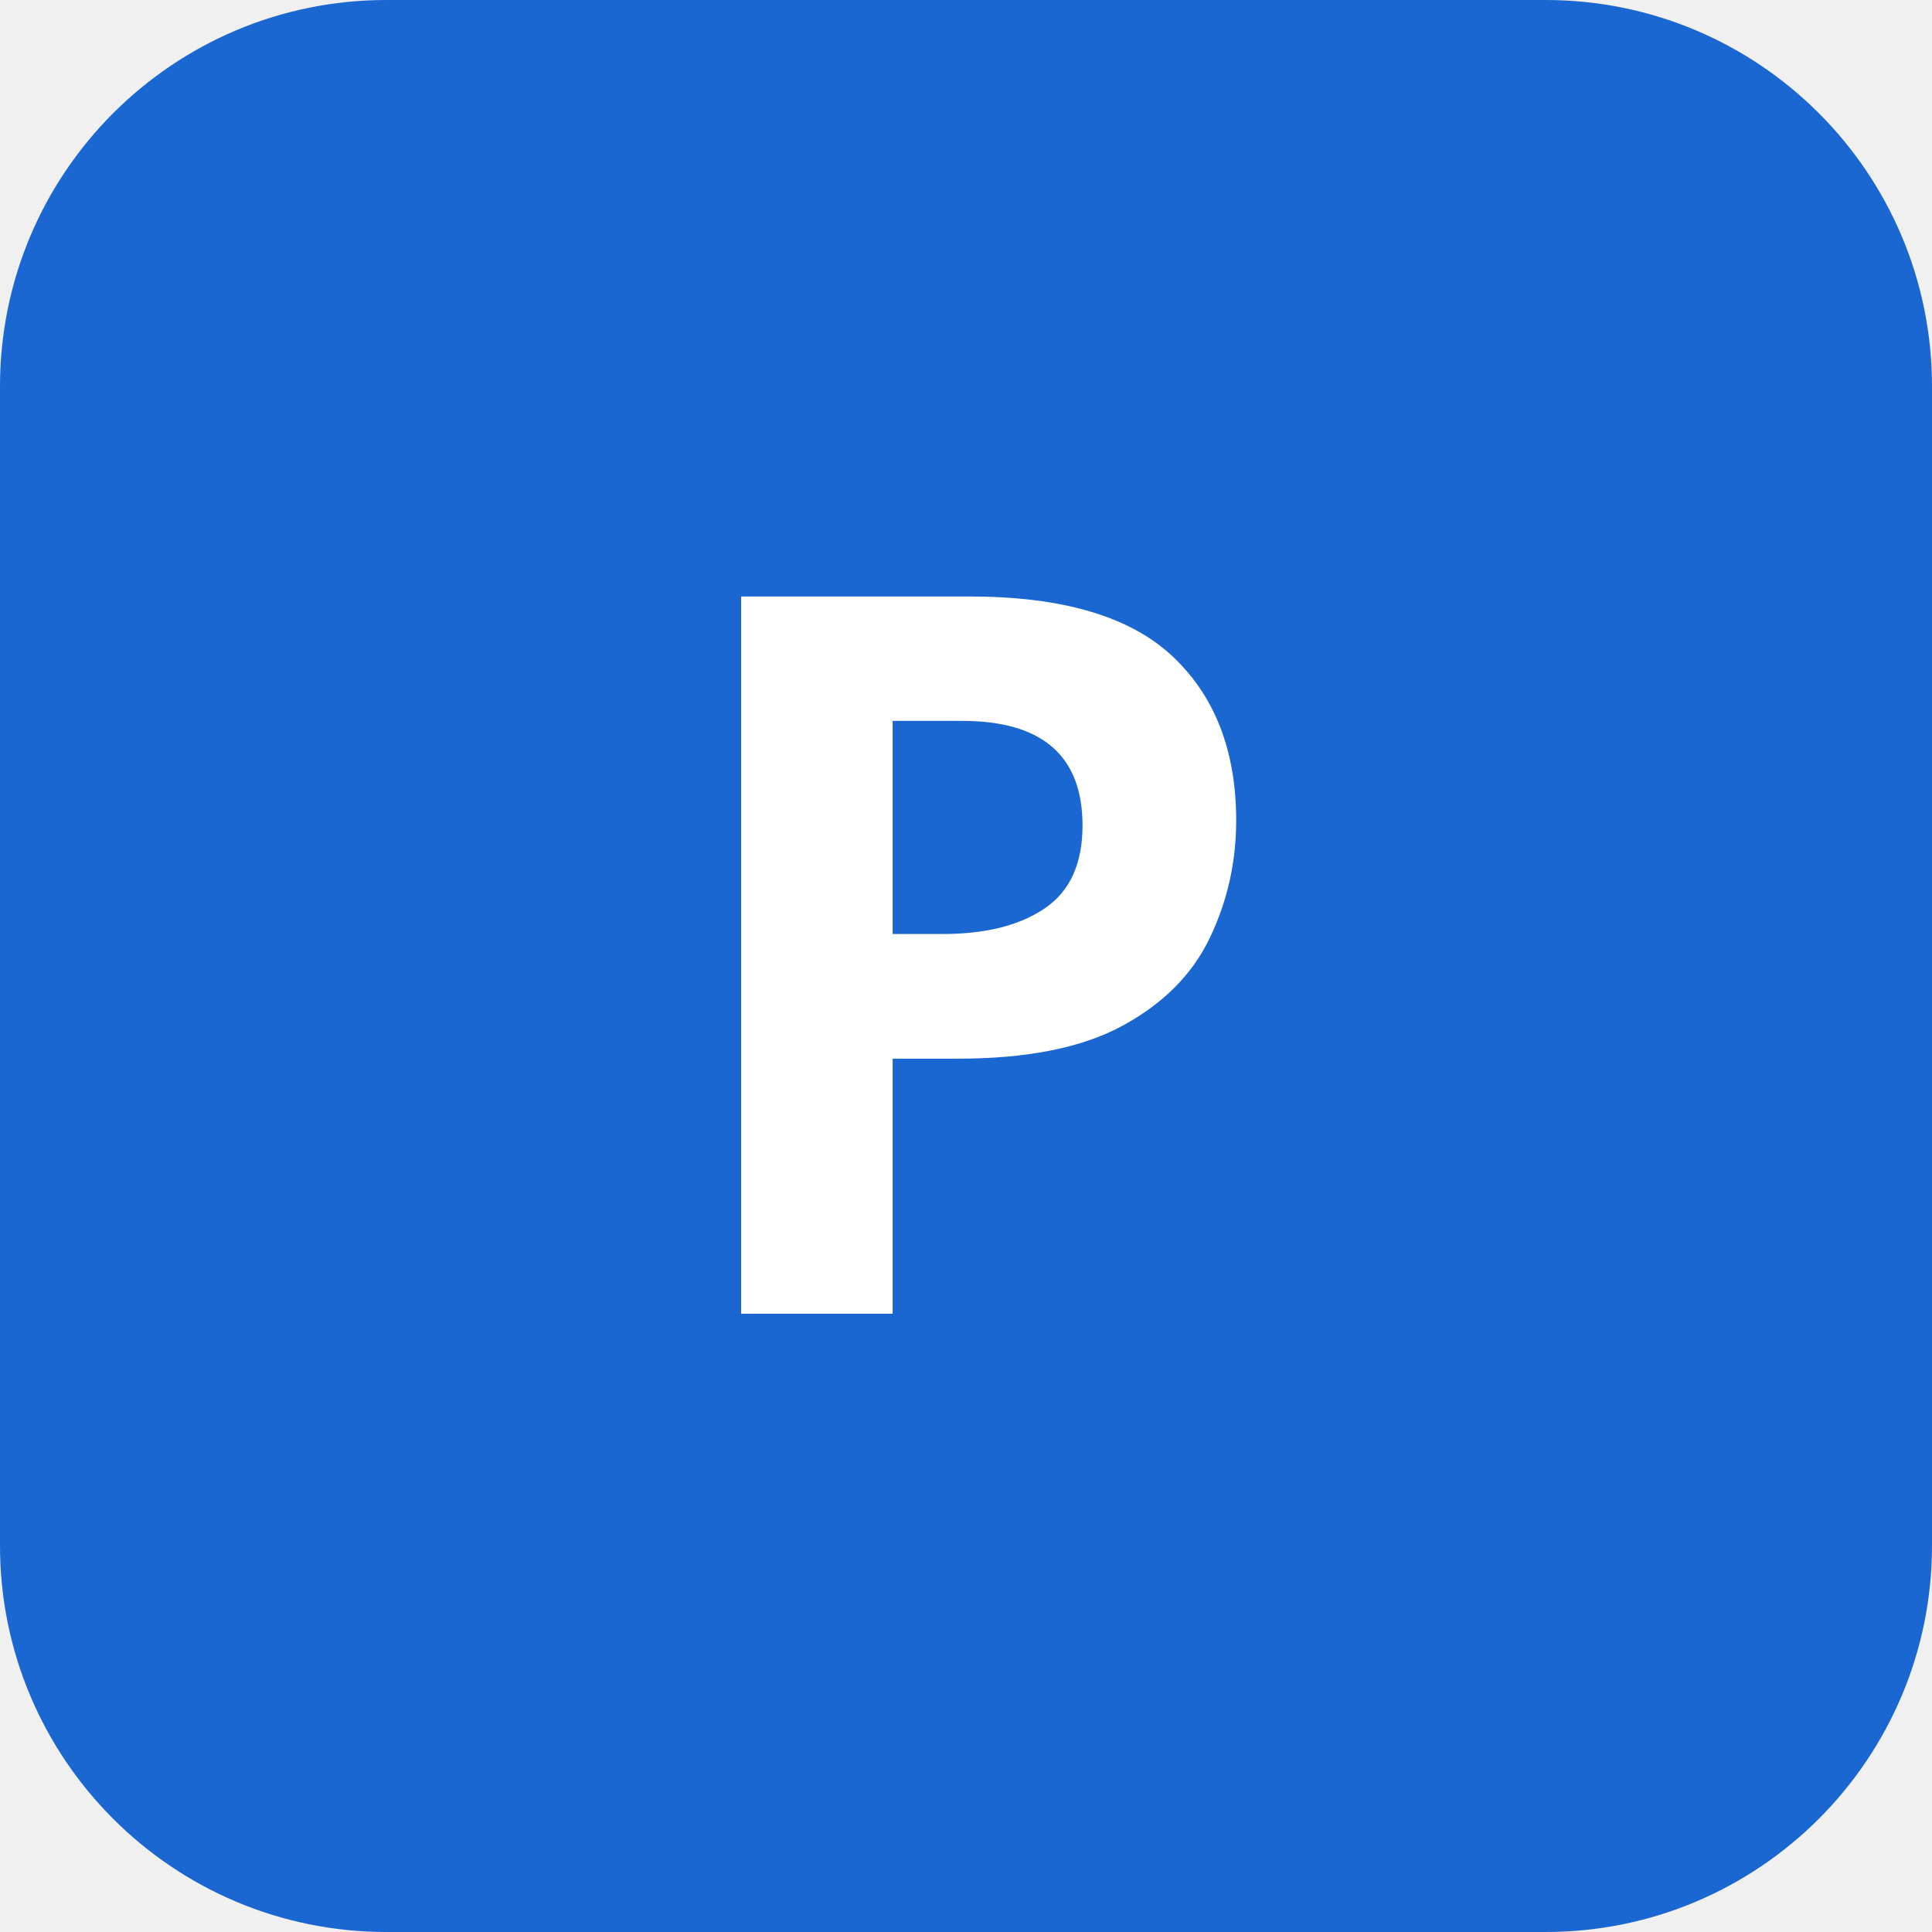
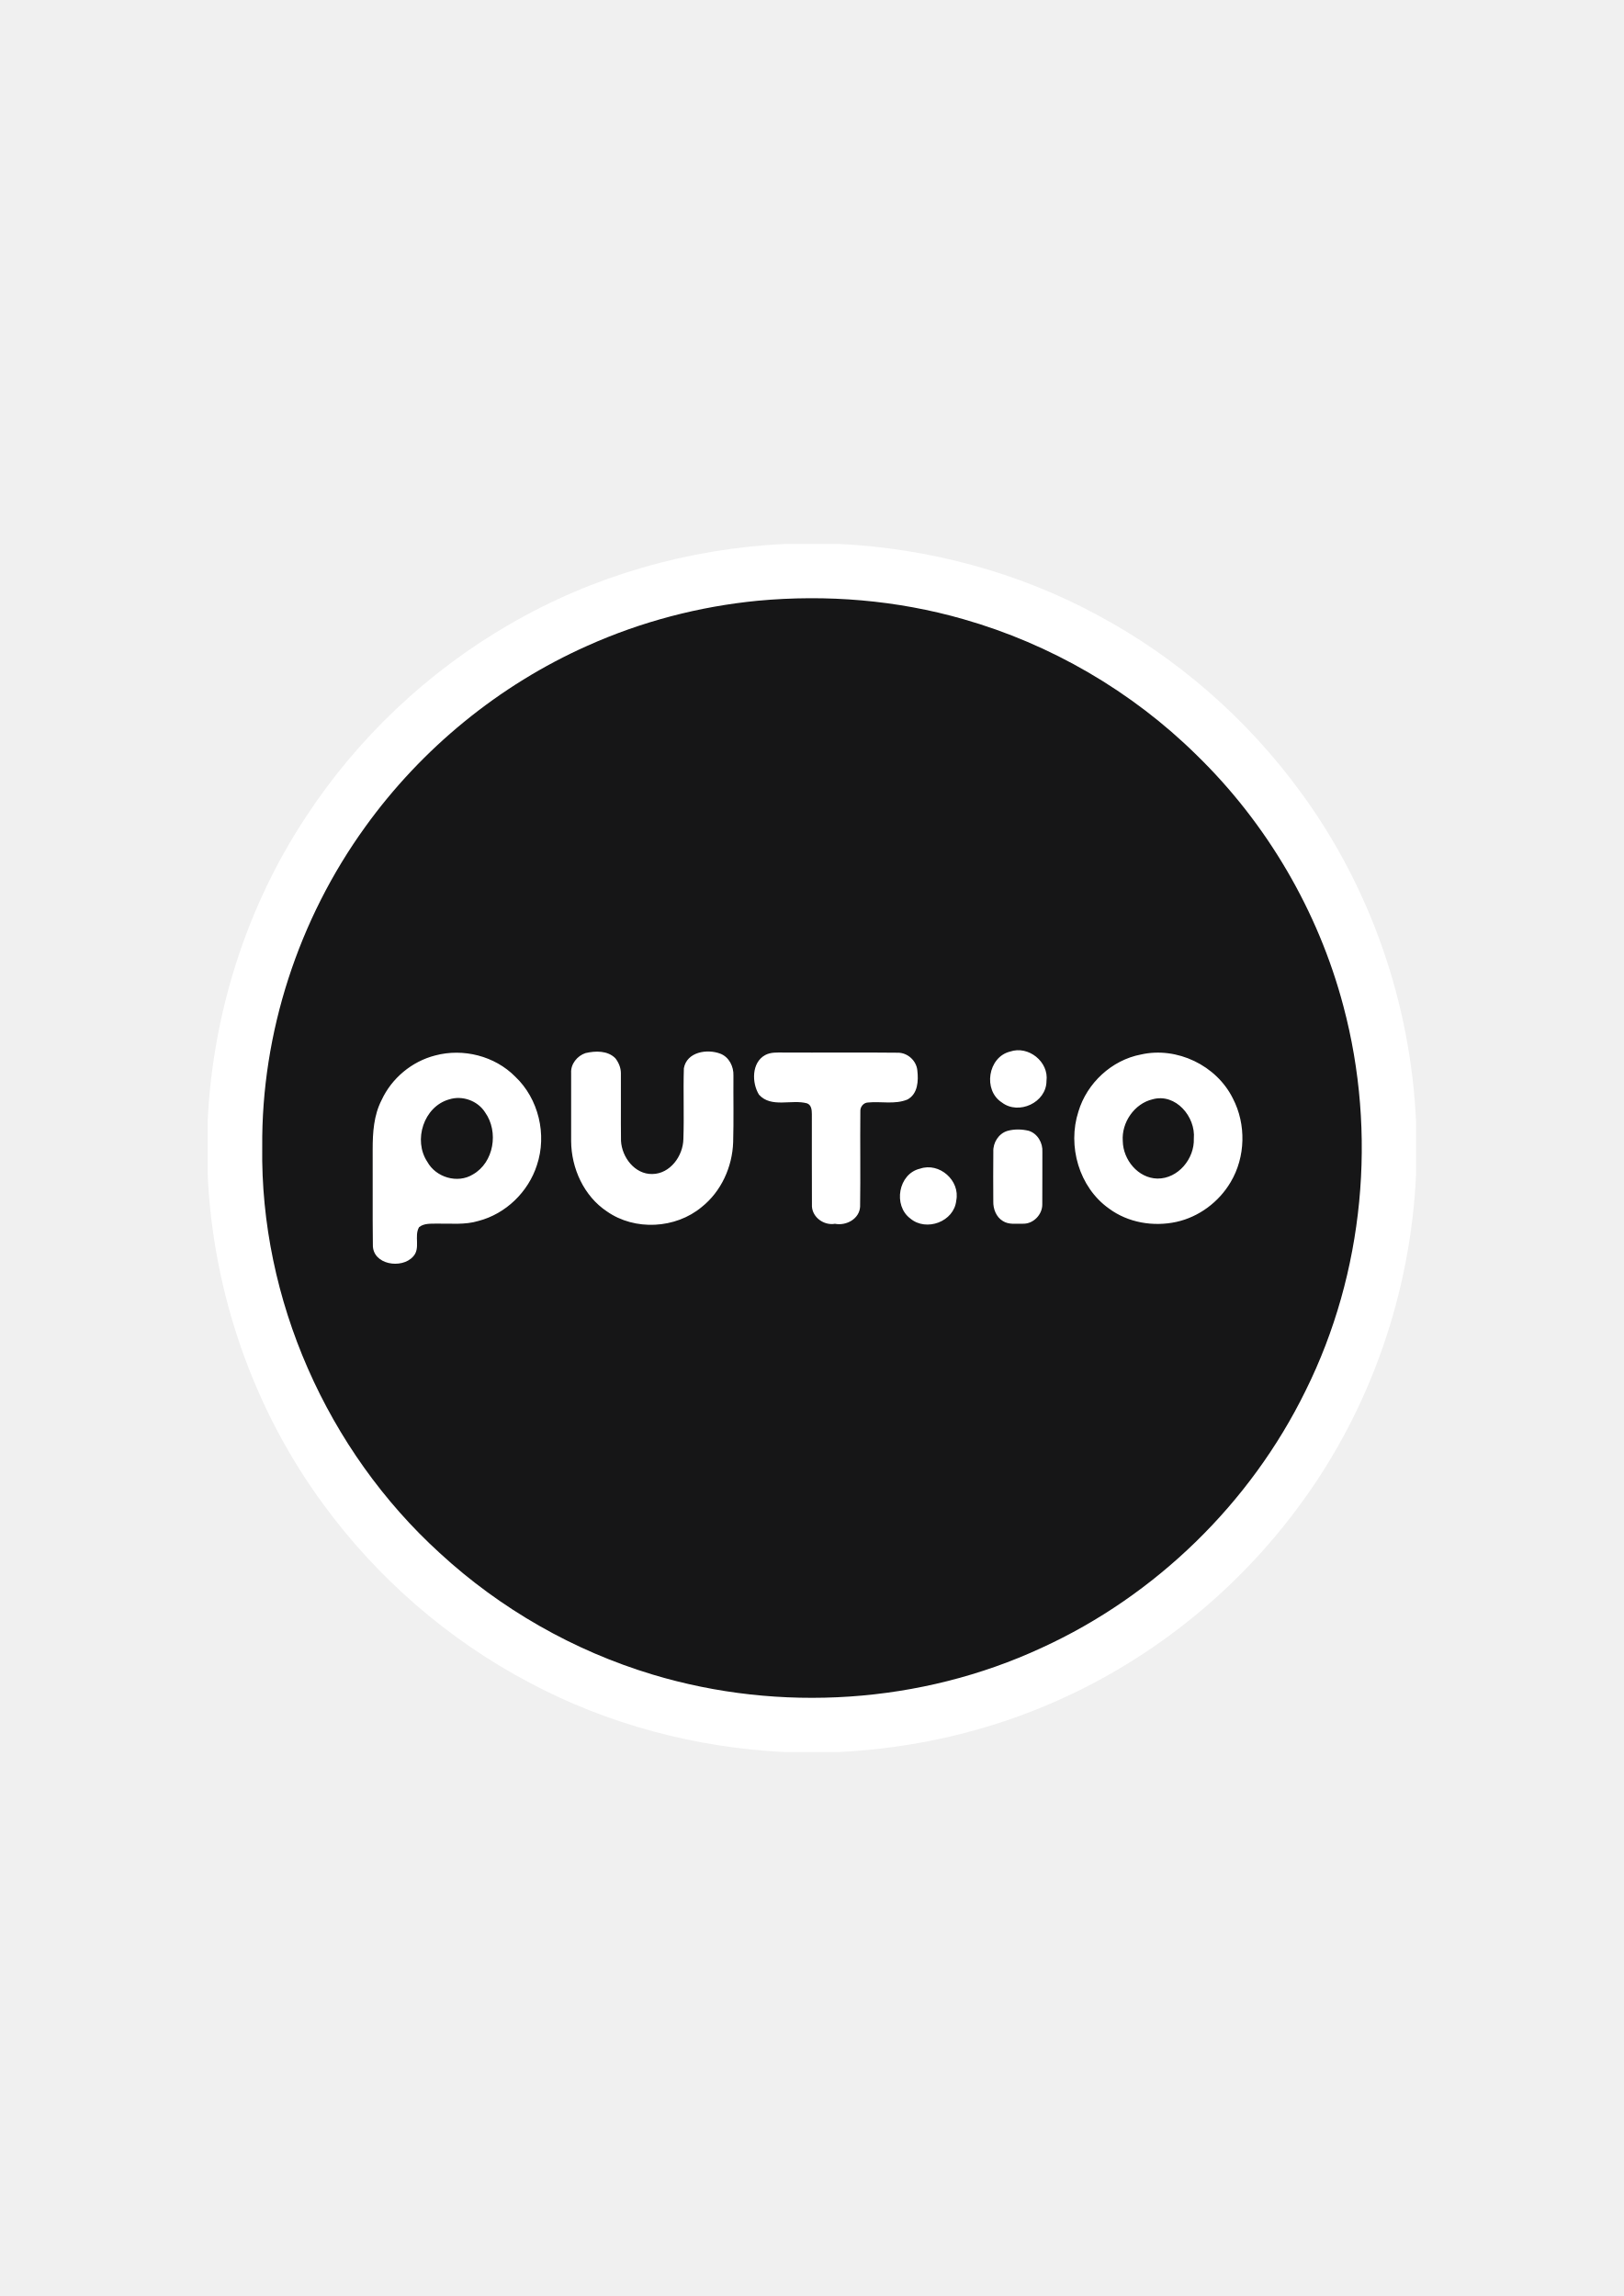
- <svg xmlns="http://www.w3.org/2000/svg" viewBox="0 0 100 100">
-   <rect width="100" height="100" rx="20" fill="#1B67D2" />
-   <text x="50" y="68" font-size="52" text-anchor="middle" fill="white" font-family="sans-serif" font-weight="bold">P</text>
+ <svg xmlns="http://www.w3.org/2000/svg" version="1.1" width="595.276pt" height="841.89pt" id="svg3" viewBox="0 0 595.276 841.89">
+   <defs id="defs3" />
+   <g id="Layer1000">
+     <path d="m 287.808,199.445 h 19.76 c 32.93,1.63 65.57,10.31 94.62,26 29.41,15.7 55.13,38.21 74.75,65.14 25.57,34.87 40.24,77.39 42.2,120.54 v 19.76 c -1.99,43.11 -16.65,85.6 -42.21,120.43 -22.71,31.21 -53.65,56.39 -88.93,72.1 -25.33,11.38 -52.83,17.65 -80.54,19.03 h -19.75 c -32.5,-1.61 -64.72,-10.08 -93.47,-25.39 -29.89,-15.73 -56.03,-38.46 -75.91,-65.75 C 92.757,516.435 78.098,473.905 76.138,430.745 v -19.73 c 1.88,-39.52 14.23,-78.56 36.09,-111.59 18.89,-28.82 44.6,-53.14 74.43,-70.4 30.67,-17.89 65.73,-27.89 101.15,-29.58 z" style="fill:#ffffff;fill-rule:evenodd" id="path1" />
+     <path d="m 277.818,220.275 c 25.27,-2.35 50.99,-0.25 75.4,6.77 32.06,9.15 61.77,26.44 85.51,49.85 25.76,25.08 44.58,57.23 53.77,91.99 12.43,46.66 7.64,97.8 -13.87,141.1 -20.21,41.24 -54.98,75.14 -96.76,94.24 -44.22,20.509 -95.97,23.86 -142.6,9.8 -28.95,-8.71 -55.86,-24.1 -78.08,-44.59 -41.27,-37.6 -65.85,-93.03 -65.05,-148.94 -0.33,-41.78 13.3,-83.45 37.75,-117.28 20.7,-28.78 49.07,-52.01 81.47,-66.43 19.74,-8.86 40.94,-14.42 62.46,-16.51 z" style="fill:#161617;fill-rule:evenodd" id="path2" />
+     <path d="m 422.568,403.085 c 8.46,-2.34 15.82,6.42 15.11,14.42 0.28,7.35 -5.76,14.73 -13.36,14.65 -7.11,-0.14 -12.58,-6.92 -12.69,-13.75 -0.51,-6.79 4.25,-13.75 10.94,-15.32 z m -257.89,0.03 c 4.84,-1.54 10.49,0.5 13.19,4.8 5.02,7.06 3.24,18.34 -4.49,22.72 -5.63,3.49 -13.579,1.09 -16.72,-4.63 -5.26,-7.91 -1.32,-20.25 8.02,-22.89 z m 172.62,25.41 c -7.97,1.84 -9.97,13.53 -3.54,18.29 5.83,4.92 16.06,1.14 16.82,-6.61 1.5,-7.33 -6.2,-14.12 -13.28,-11.68 z m 32,-13.84 c -3.21,0.99 -5.28,4.32 -5.13,7.63 -0.07,6.06 -0.04,12.12 -0.01,18.19 -0.08,2.75 1.04,5.73 3.49,7.21 2.21,1.43 4.95,0.93 7.45,0.99 3.78,0.09 7.09,-3.4 7.02,-7.14 0.06,-6.38 -0.01,-12.76 0.03,-19.15 0.22,-3.31 -1.75,-6.77 -5,-7.78 -2.57,-0.62 -5.31,-0.67 -7.85,0.05 z m 48.99,-28.02 c -10.73,2.04 -19.79,10.48 -22.92,20.9 -4.1,12.63 0.22,27.79 11.19,35.57 7.01,5.2 16.26,6.75 24.71,4.91 8.29,-1.82 15.62,-7.31 19.91,-14.6 5.48,-9.18 5.74,-21.21 0.81,-30.67 -5.98,-12.11 -20.51,-19.11 -33.7,-16.11 z m -137.75,0.2 c -5.03,2.71 -4.96,10.23 -2.27,14.54 4.51,4.98 11.95,1.58 17.63,3.17 1.62,0.64 1.72,2.46 1.74,3.96 0.04,11.27 -0.05,22.55 0.03,33.82 0.23,4.11 4.46,7.07 8.44,6.38 4.13,0.81 8.98,-1.78 9.22,-6.29 0.18,-11.65 -0.03,-23.29 0.09,-34.94 -0.11,-1.58 1.11,-3.17 2.75,-3.24 4.82,-0.5 9.92,0.81 14.52,-1.1 3.84,-2.06 4.07,-6.88 3.62,-10.7 -0.35,-3.58 -3.61,-6.52 -7.21,-6.46 -13.98,-0.16 -27.97,0.01 -41.95,-0.07 -2.22,0.01 -4.59,-0.17 -6.61,0.93 z M 159.548,387.015 c -8.56,2.18 -15.95,8.34 -19.65,16.36 -2.86,5.55 -3.28,11.91 -3.27,18.04 0.07,11.65 -0.08,23.31 0.07,34.96 -0.21,7.39 10.61,9.09 14.77,4.36 2.81,-3 0.25,-7.47 2.17,-10.76 1.82,-1.47 4.29,-1.25 6.48,-1.3 5.09,-0.09 10.31,0.53 15.27,-0.98 10.03,-2.59 18.32,-10.65 21.46,-20.49 3.74,-11.16 0.62,-24.32 -7.96,-32.43 -7.48,-7.58 -19.1,-10.51 -29.34,-7.76 z m 210.77,-1.43 c -8.14,2 -10.02,14.19 -3.01,18.67 6.15,4.72 16.33,0.02 16.35,-7.86 0.93,-7.08 -6.64,-13.1 -13.34,-10.81 z m -155.66,0.56 c -3.02,0.99 -5.48,4.02 -5.27,7.29 0,8.33 0.01,16.67 0,25 0.06,9.96 4.69,20.16 13.11,25.76 10.25,7.19 25.18,6.38 34.76,-1.61 7.14,-5.68 11.22,-14.68 11.53,-23.74 0.23,-8.14 0.04,-16.3 0.1,-24.44 0.13,-3.31 -1.59,-6.81 -4.79,-8.04 -4.85,-1.86 -12.3,-0.67 -13.38,5.33 -0.27,8.65 0.12,17.33 -0.18,25.98 -0.12,6.18 -4.84,12.76 -11.42,12.81 -6.41,0.12 -11.11,-6.15 -11.45,-12.14 -0.1,-8.3 0.02,-16.6 -0.04,-24.89 -0.02,-1.98 -0.83,-3.9 -2.04,-5.43 -2.83,-2.85 -7.3,-2.73 -10.93,-1.88 z" style="fill:#ffffff;fill-rule:evenodd" id="path3" />
+   </g>
</svg>
